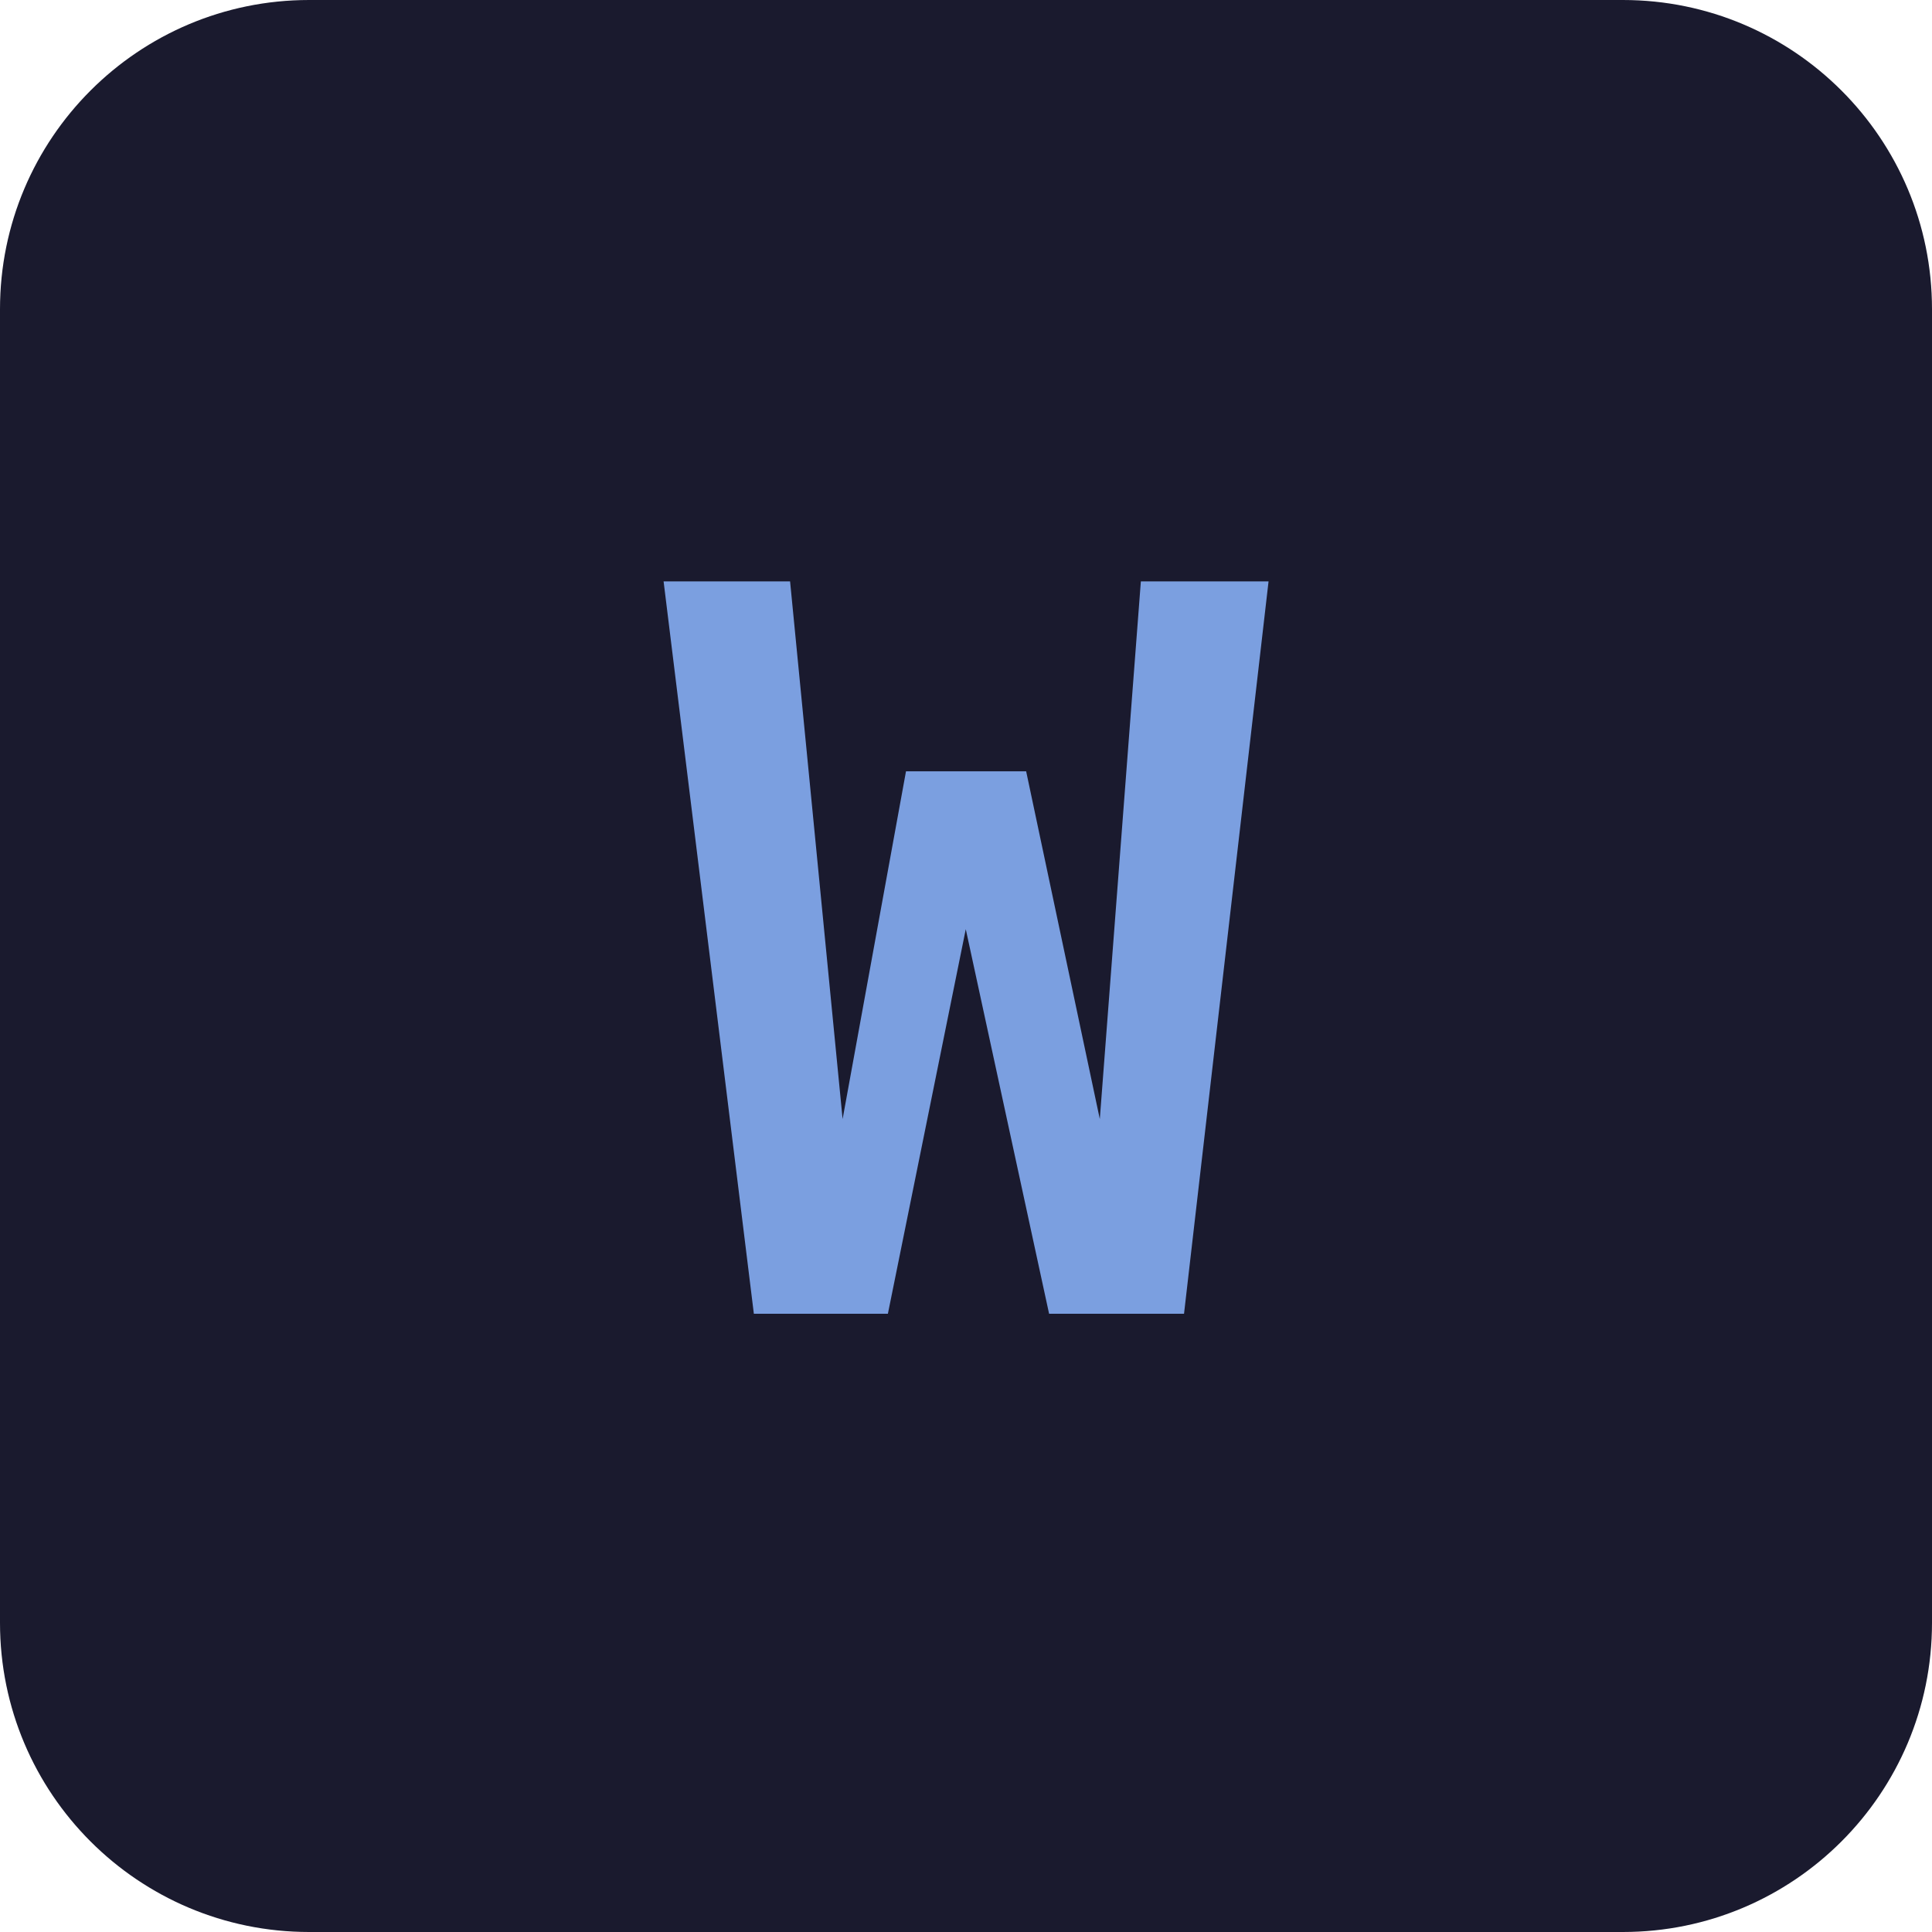
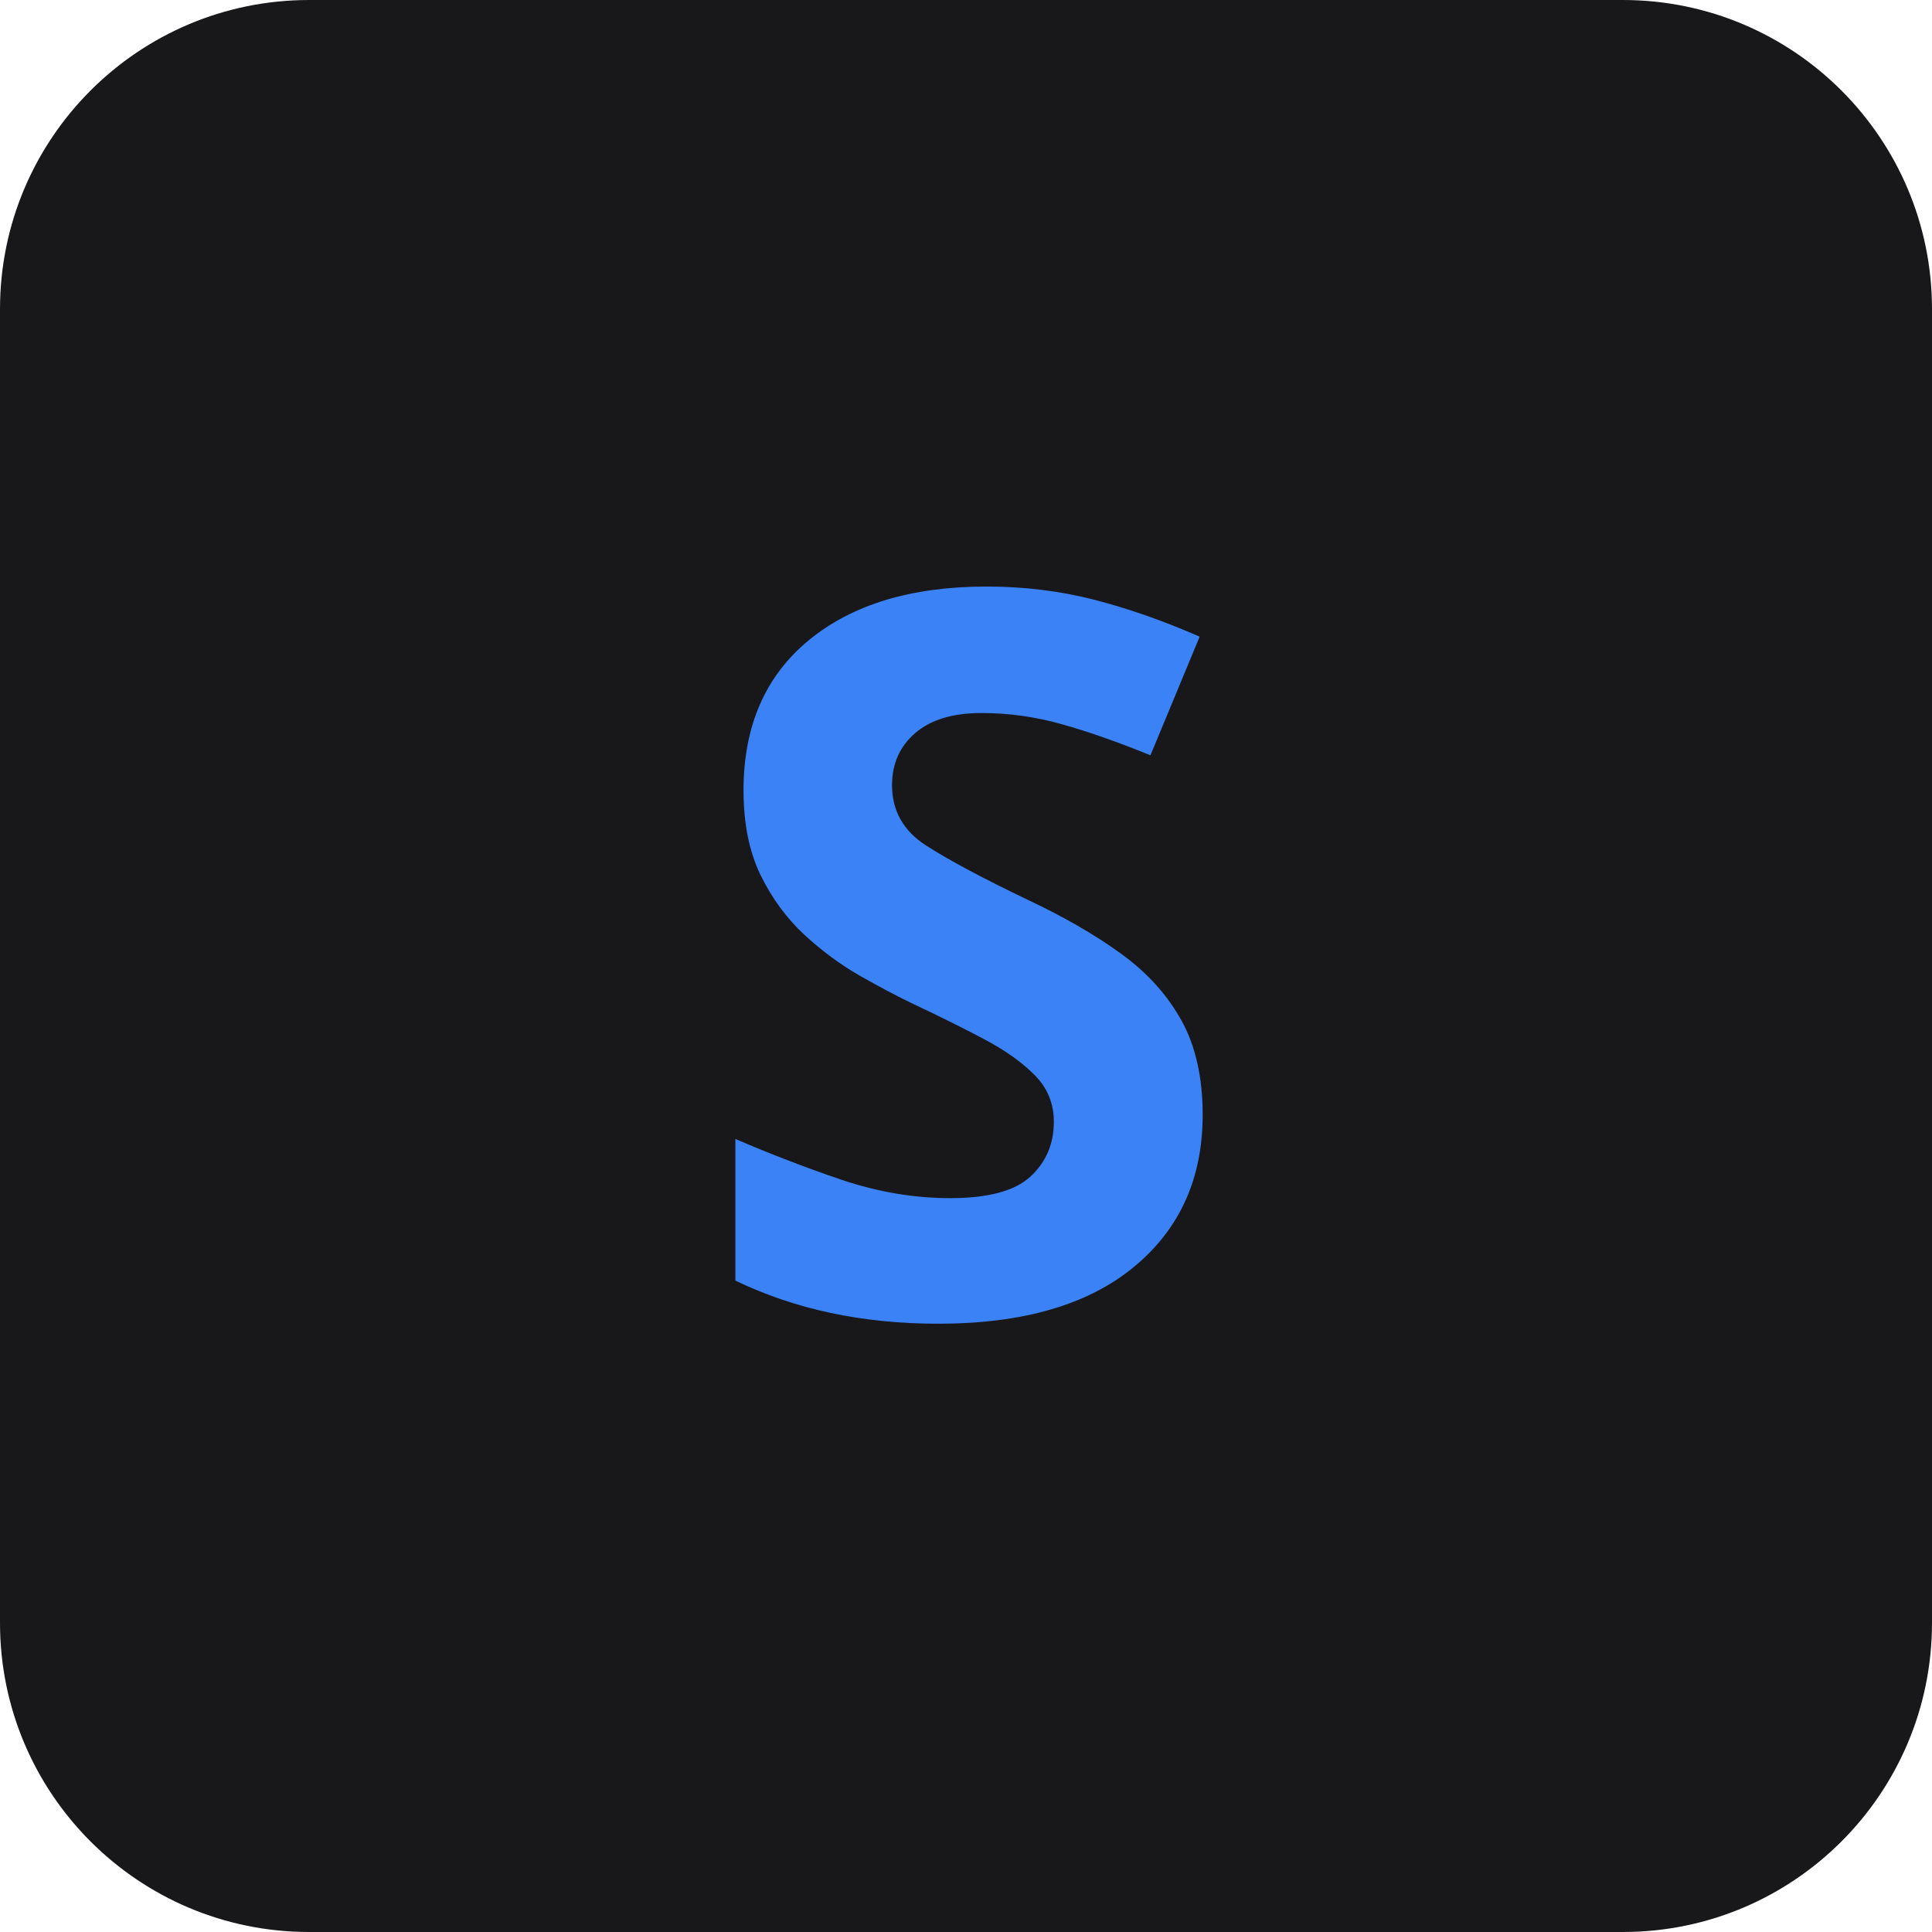
<svg xmlns="http://www.w3.org/2000/svg" viewBox="0 0 100 100">
-   <rect width="100" height="100" rx="16" fill="#1a1a2e" />
-   <text x="50" y="68" font-family="monospace" font-size="52" font-weight="bold" fill="#7b9fe0" text-anchor="middle">W</text>
+   <rect width="100" height="100" rx="16" fill="#18181b" />
+   <text x="50" y="68" font-family="system-ui, sans-serif" font-size="52" font-weight="700" fill="#3b82f6" text-anchor="middle">S</text>
</svg>
